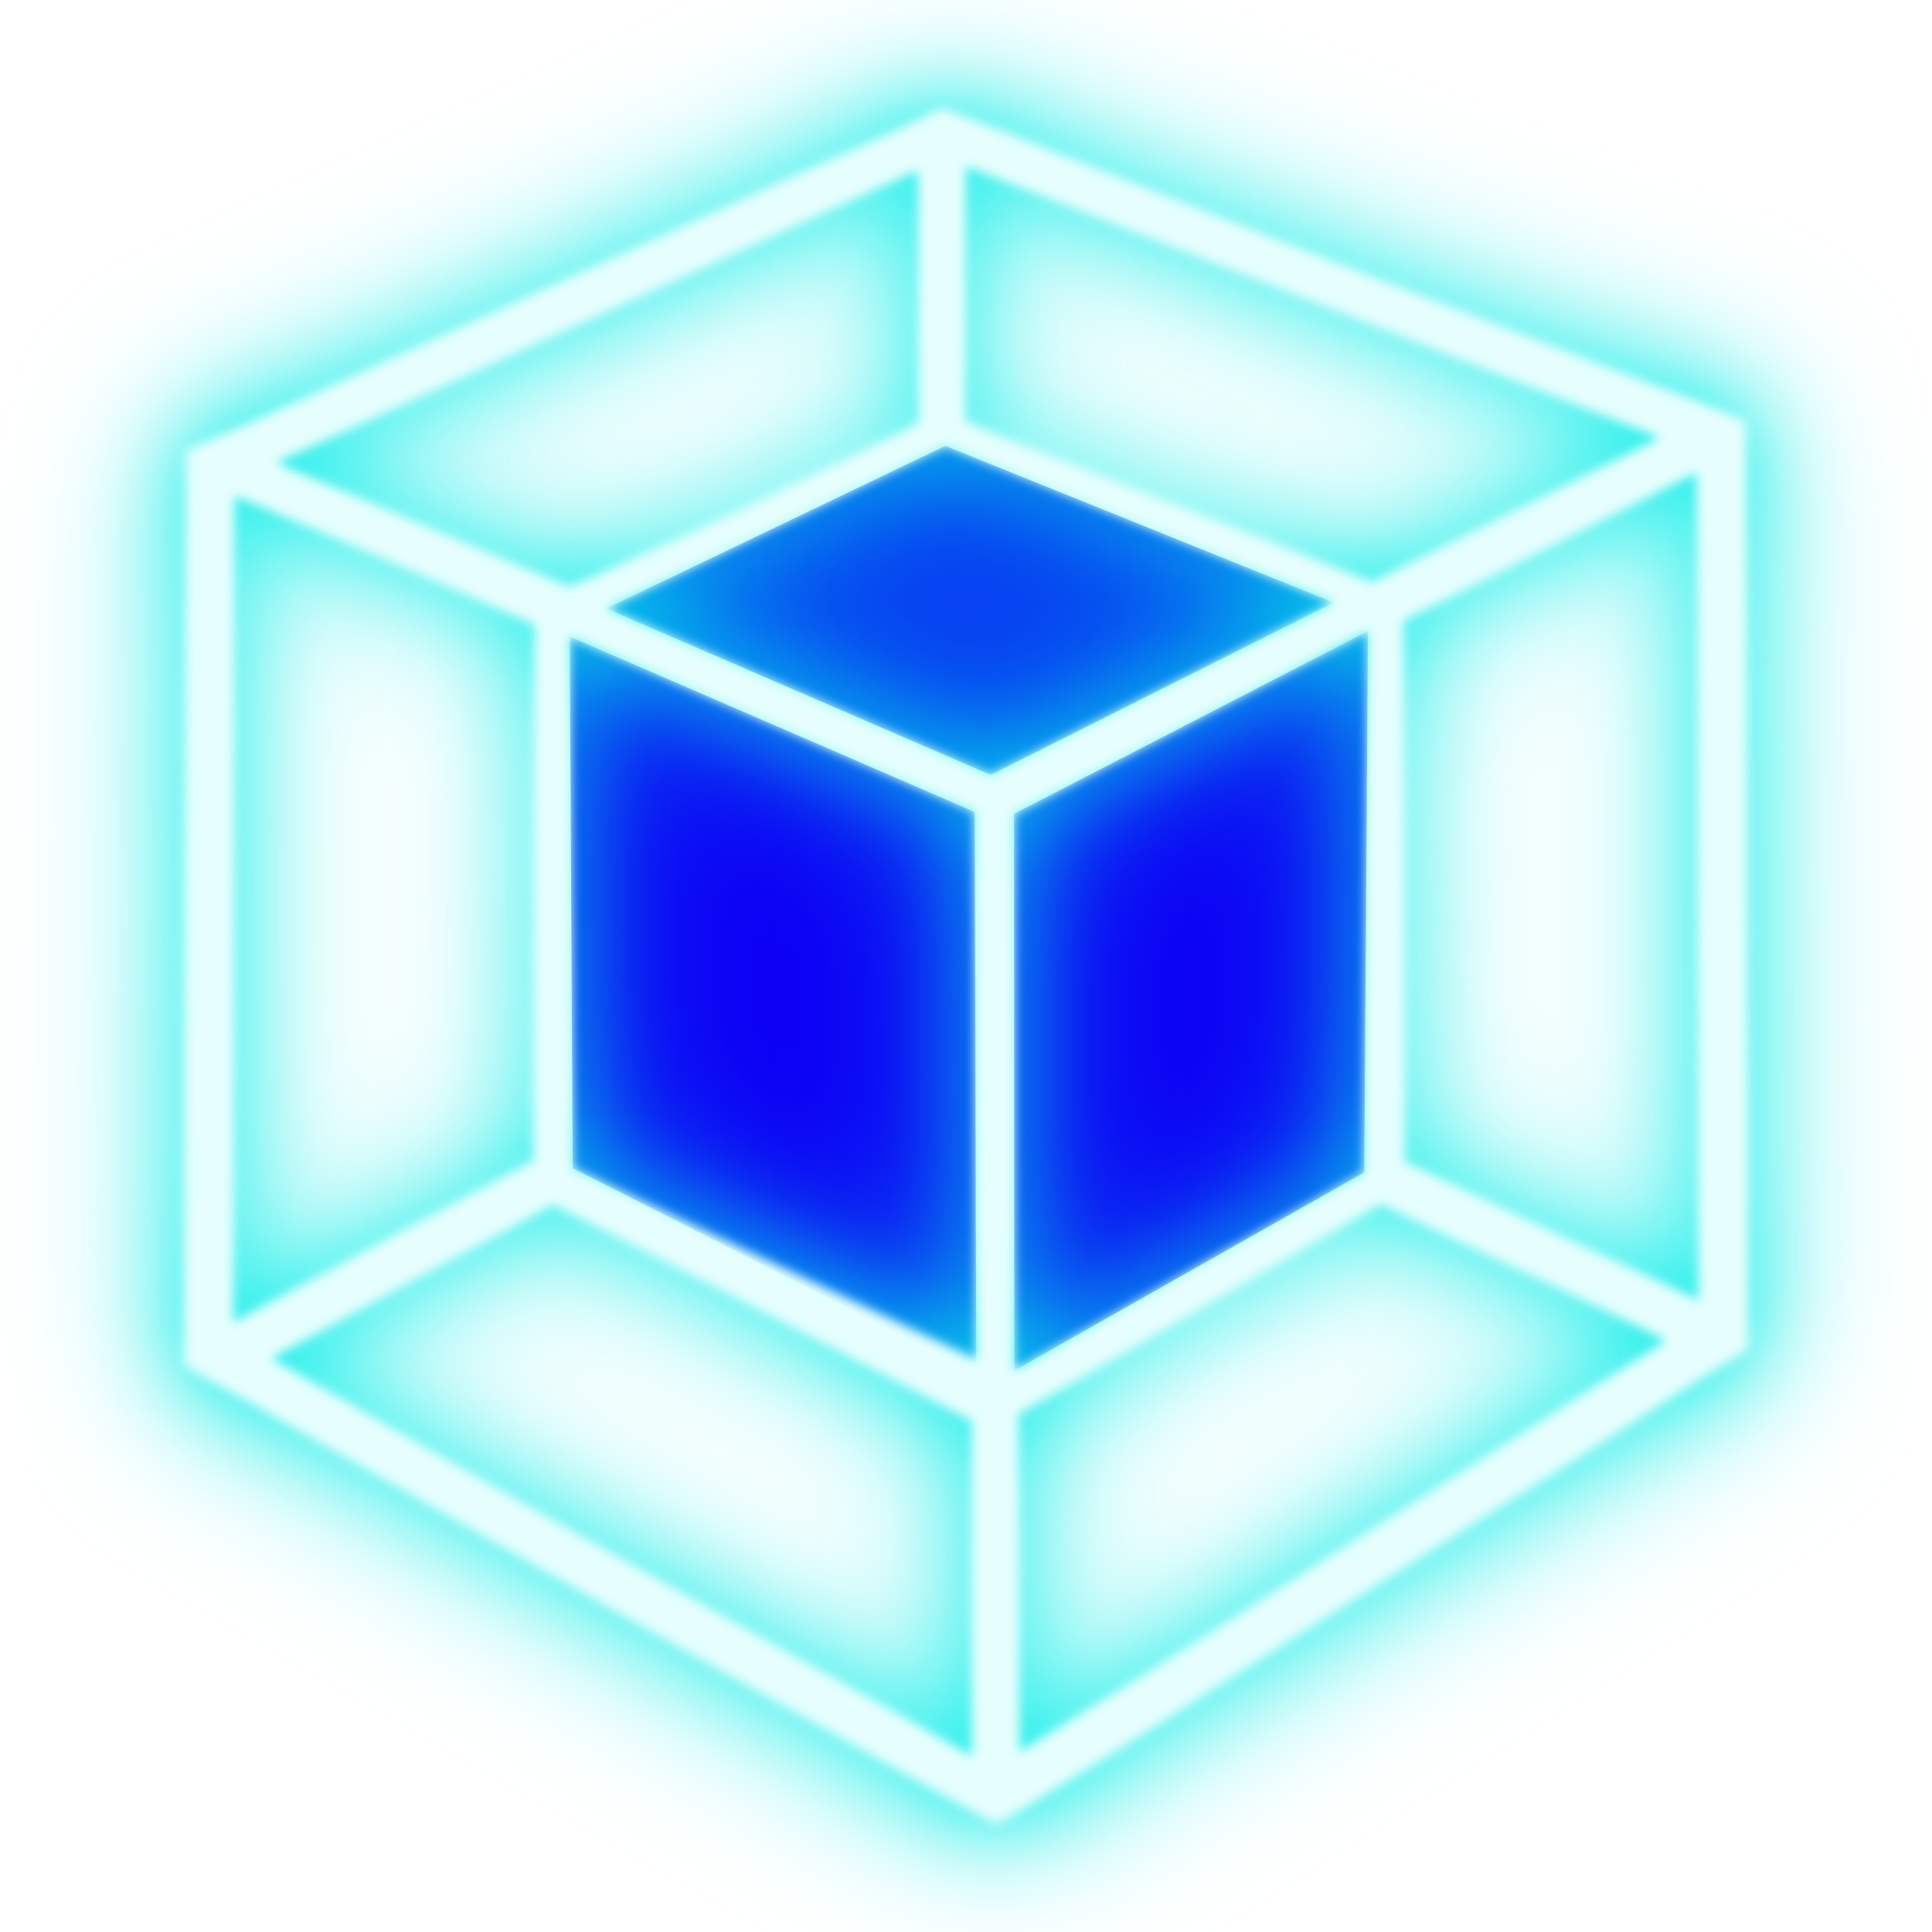
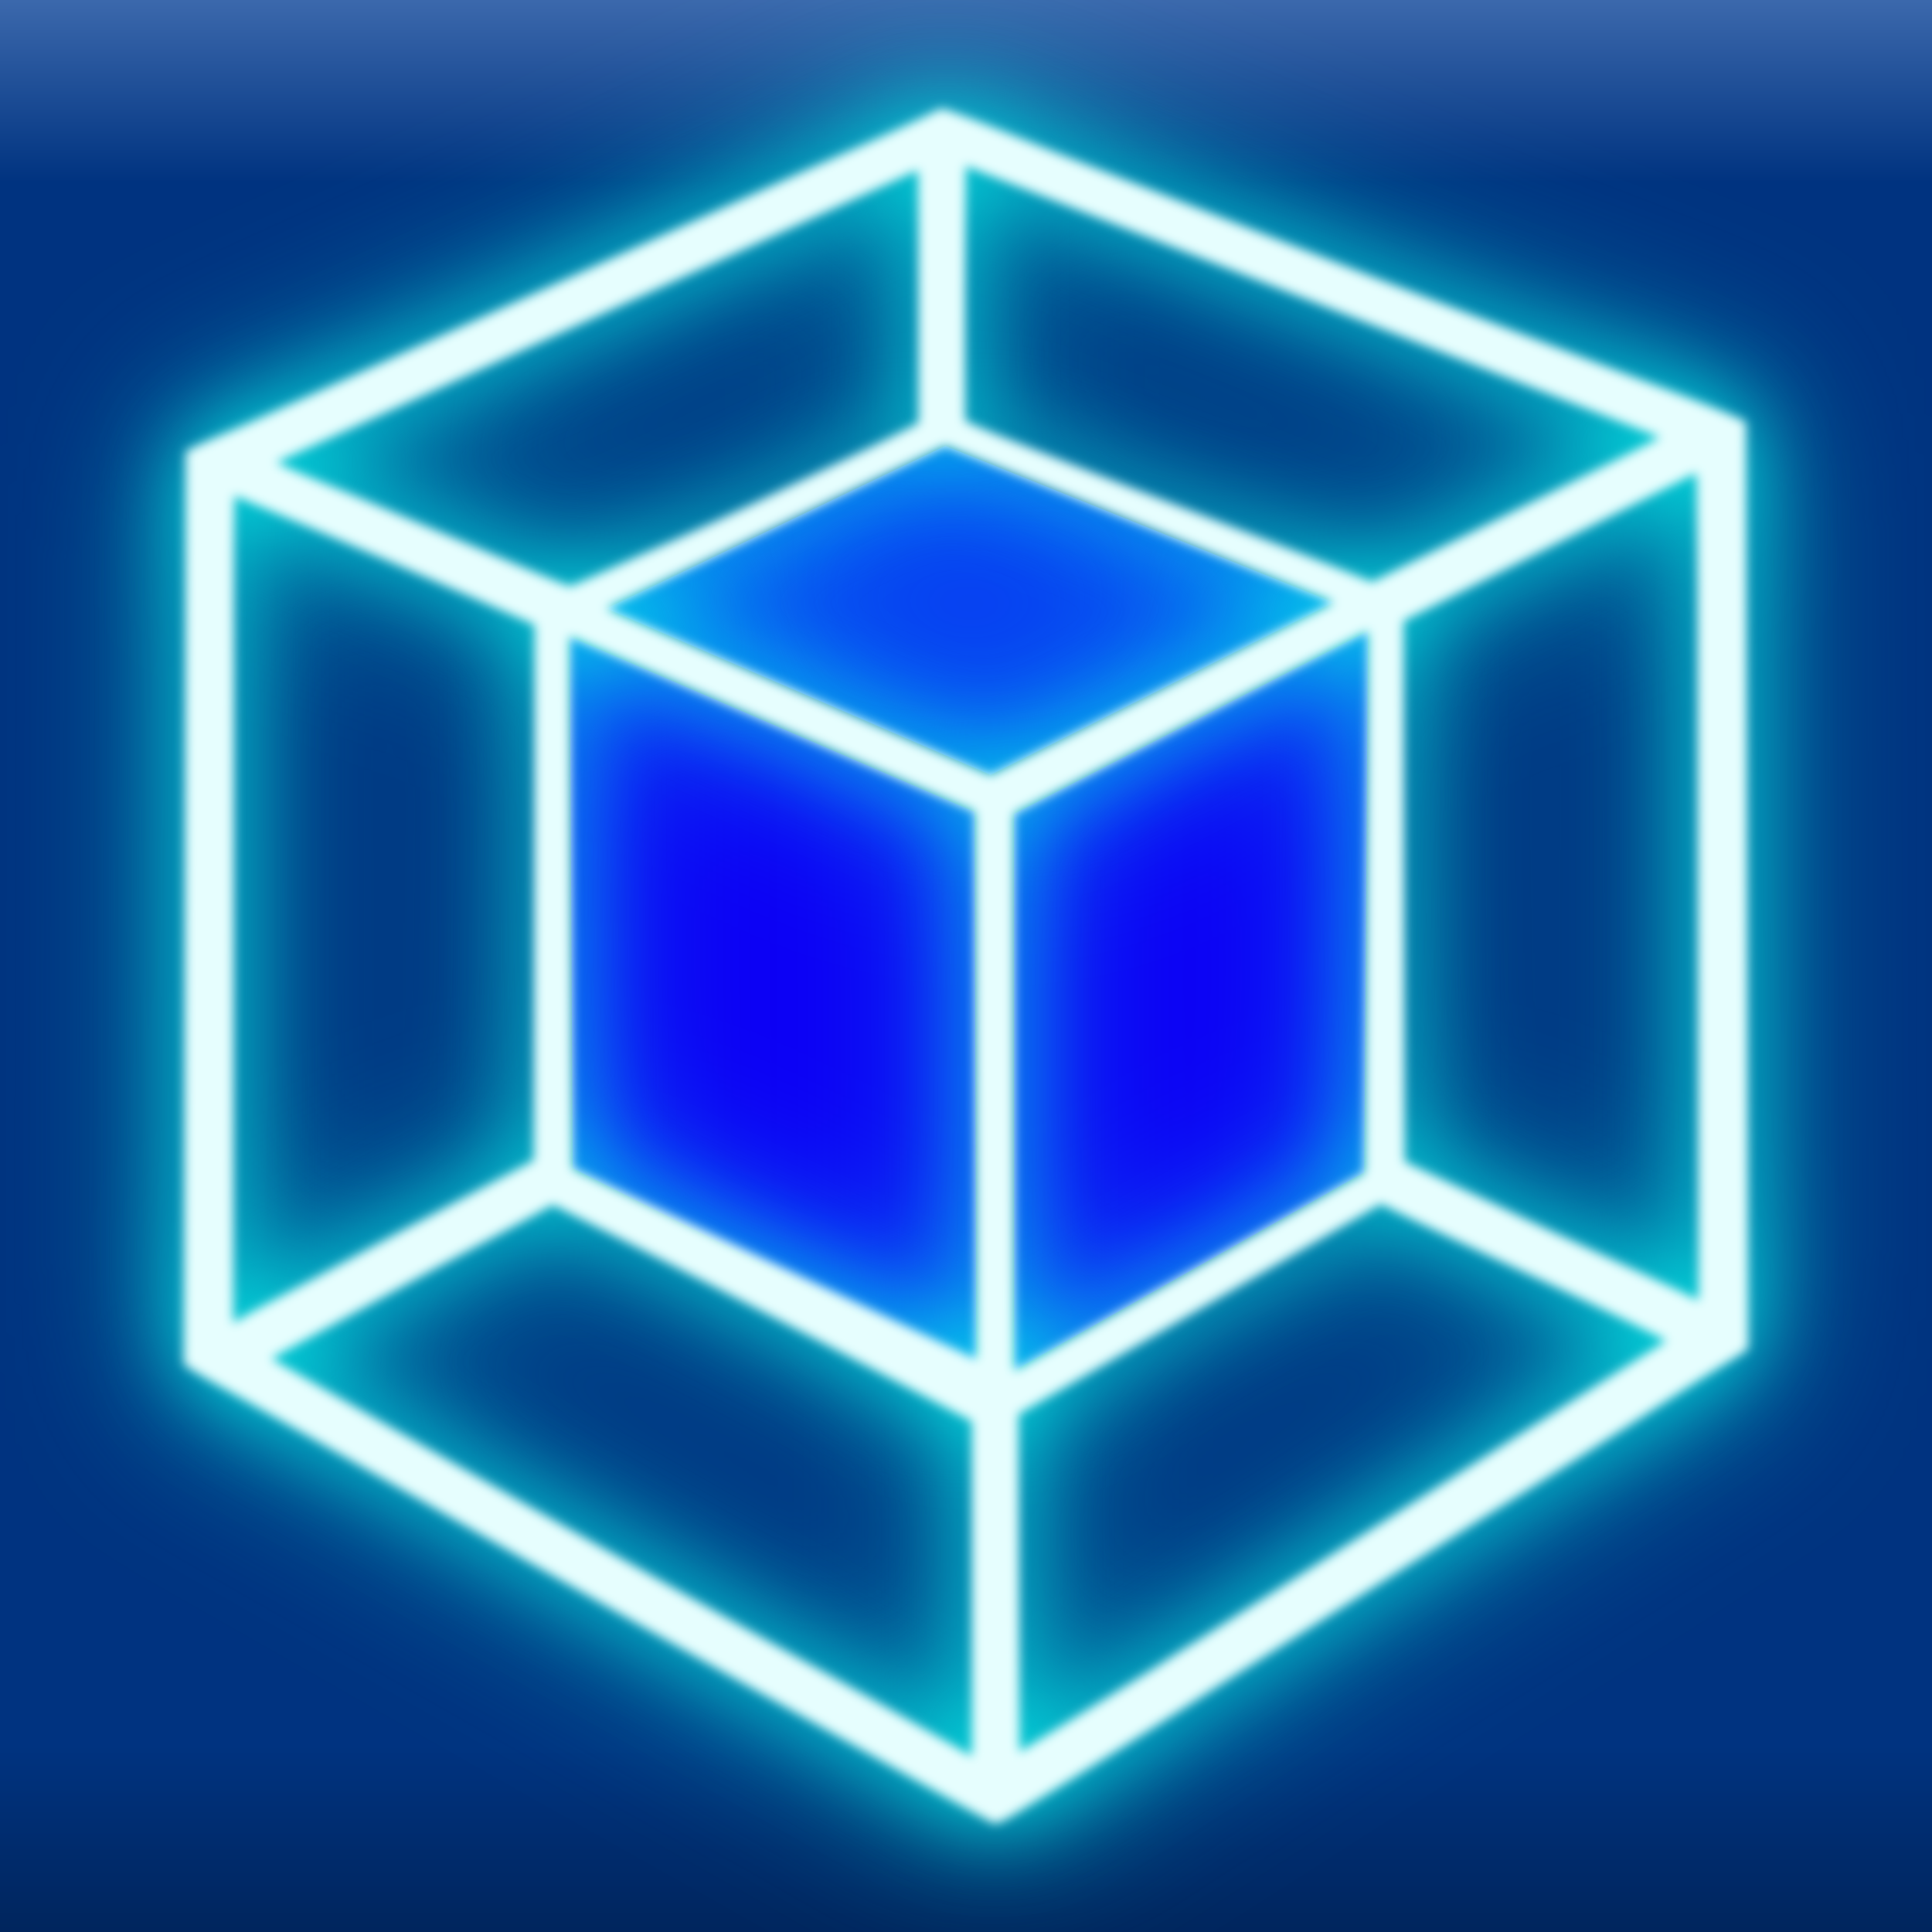
- <svg xmlns="http://www.w3.org/2000/svg" width="1024mm" height="1024mm" viewBox="0 0 1024 1024" version="1.1" id="svg1" xml:space="preserve">
+ <svg xmlns="http://www.w3.org/2000/svg" xmlns:xlink="http://www.w3.org/1999/xlink" width="1024mm" height="1024mm" viewBox="0 0 1024 1024" version="1.1" id="svg1" xml:space="preserve">
  <defs id="defs1">
+     <linearGradient id="linearGradient2714">
+       <stop style="stop-color:#003380;stop-opacity:1;" offset="0.2" id="stop2714" />
+       <stop style="stop-color:#001432;stop-opacity:1;" offset="1" id="stop2715" />
+     </linearGradient>
+     <linearGradient id="linearGradient2711">
+       <stop style="stop-color:#003380;stop-opacity:1;" offset="0.2" id="stop2711" />
+       <stop style="stop-color:#aaccff;stop-opacity:1" offset="1" id="stop2712" />
+     </linearGradient>
    <filter style="color-interpolation-filters:sRGB" id="filter1" x="-0.125" y="-0.114" width="1.25" height="1.228">
      <feGaussianBlur stdDeviation="29.342" id="feGaussianBlur1" />
    </filter>
    <filter style="color-interpolation-filters:sRGB" id="filter2" x="-0.067" y="-0.061" width="1.134" height="1.122">
      <feGaussianBlur stdDeviation="15.755" id="feGaussianBlur2" />
    </filter>
    <filter style="color-interpolation-filters:sRGB" id="filter3" x="-0.008" y="-0.008" width="1.017" height="1.015">
      <feGaussianBlur stdDeviation="1.963" id="feGaussianBlur3" />
    </filter>
-     <meshgradient id="meshgradient2" gradientUnits="userSpaceOnUse" x="0" y="0">
-       <meshrow id="meshrow2686">
-         <meshpatch id="meshpatch2686">
-           <stop path="c 804.802,-16.054  619.457,-385.967  790.122,-385.966" style="stop-color:#002255;stop-opacity:1" id="stop2686" />
-           <stop path="c 0.001,170.667  244.07,142.676  -278.119,897.967" style="stop-color:#002255;stop-opacity:1" id="stop2687" />
-           <stop path="c -522.577,465.429  -755.681,312.179  -926.345,312.178" style="stop-color:#80b3ff;stop-opacity:1" id="stop2688" />
-           <stop path="c 0.003,-170.667  386.25,-187.944  414.342,-824.179" style="stop-color:#002255;stop-opacity:1" id="stop2689" />
-         </meshpatch>
-         <meshpatch id="meshpatch2689">
-           <stop path="c 170.667,-0.002  1209.7,-556.245  1380.36,-556.243" id="stop2690" />
-           <stop path="c -0.011,170.667  -743.549,959.998  -743.488,1130.68" style="stop-color:#002255;stop-opacity:1" id="stop2691" />
-           <stop path="c -170.729,0.03  -154.089,-317.824  -914.991,323.53" style="stop-color:#002255;stop-opacity:1" id="stop2692" />
-         </meshpatch>
-       </meshrow>
-       <meshrow id="meshrow2692">
-         <meshpatch id="meshpatch2692">
-           <stop path="c -488.133,539.605  -374.615,704.597  -374.617,875.261" id="stop2693" />
-           <stop path="c -170.664,-0  -1249.45,533.545  -1420.13,533.542" style="stop-color:#002255;stop-opacity:1" id="stop2694" />
-           <stop path="c 0.006,-170.667  868.404,-925.92  868.402,-1096.62" style="stop-color:#002255;stop-opacity:1" id="stop2695" />
-         </meshpatch>
-         <meshpatch id="meshpatch2695">
-           <stop path="c -0.061,170.697  -387.002,94.974  -403.056,835.56" id="stop2696" />
-           <stop path="c -772.694,12.041  -715.949,363.263  -886.552,363.231" style="stop-color:#002255;stop-opacity:1" id="stop2697" />
-         </meshpatch>
-       </meshrow>
-     </meshgradient>
+     <linearGradient xlink:href="#linearGradient2711" id="linearGradient2712" x1="507.487" y1="165.766" x2="507.487" y2="-180.468" gradientUnits="userSpaceOnUse" />
+     <linearGradient xlink:href="#linearGradient2714" id="linearGradient2715" x1="518.839" y1="870.167" x2="518.839" y2="1145.452" gradientUnits="userSpaceOnUse" />
  </defs>
  <g id="layer1">
-     <rect style="fill:url(#meshgradient2);fill-opacity:1;stroke-width:1.551;stroke-linecap:round;stroke-linejoin:round" id="rect2" width="1024" height="1024" x="0" y="0" />
+     <rect style="fill:url(#linearGradient2712);fill-opacity:1;stroke-width:1.551;stroke-linecap:round;stroke-linejoin:round" id="rect2" width="1024" height="1024" x="0" y="0" />
+     <rect style="fill:url(#linearGradient2715);fill-opacity:1;stroke-width:1.86;stroke-linecap:round;stroke-linejoin:round" id="rect2712" width="1024" height="512" x="0" y="512" />
    <g id="g2" transform="matrix(1.471378,0,0,1.471378,-665.1021,-197.4324)">
      <path id="path6" style="fill:#0c00f5;stroke-width:17.312;stroke-linecap:round;stroke-linejoin:round" d="m 657.247,363.473 145.882,63.177 0.564,202.117 -145.37,-73.757 z" />
      <path id="rect1" style="fill:#0c00f5;stroke-width:10.187;stroke-linecap:round;stroke-linejoin:round" d="M 817.309,427.339 944.797,361.472 943.46,556.513 817.36,627.926 Z" />
      <path id="path8" style="fill:#0737f2;fill-opacity:1;stroke-width:17.984;stroke-linecap:round;stroke-linejoin:round" d="M 792.54,294.769 932.487,351.217 808.879,413.334 670.395,353.381 Z" />
      <path id="path5" style="fill:#04ede8;fill-opacity:1;stroke-width:0.741;filter:url(#filter1)" d="m 790.987,173.278 c -18.714,9.343 -38.181,17.386 -57.237,26.125 l -146.695,66.567 -46.316,20.986 c -4.882,2.185 -17.977,7.515 -21.766,9.826 l -0.708,328.765 c 2.59,2.459 17.582,10.473 21.577,12.761 l 62.22,35.363 c 49.98,28.724 100.148,57.13 150.491,85.217 19.009,10.675 38.411,21.786 57.516,32.144 2.48,-0.053 7.446,-3.37 9.804,-4.799 23.659,-14.503 47.133,-29.305 70.418,-44.403 l 94.393,-59.953 c 23.803,-14.797 47.444,-29.854 70.918,-45.169 5.388,-3.498 10.817,-6.932 16.286,-10.304 2.881,-1.792 7.273,-4.338 9.848,-6.36 l -0.775,-333.982 c -13.164,-6.089 -32.093,-12.827 -46.028,-18.198 L 947.879,234.429 833.34,189.503 c -5.475,-2.152 -39.508,-16.168 -42.352,-16.225 z m 8.929,20.68 h 0.002 l 250.124,97.789 c -11.303,5.945 -23.396,11.805 -34.856,17.626 l -68.888,34.449 c -38.421,-15.65 -77.538,-30.079 -116.061,-45.511 -10.017,-4.013 -20.81,-8.011 -30.551,-12.557 -0.14,-30.599 -0.062,-61.199 0.23,-91.796 z m -17.542,1.612 c 0.143,0.185 0.285,0.369 0.427,0.553 0.193,22.107 0.135,70.168 0.149,90.374 -14.764,7.774 -32.612,16.07 -47.786,23.39 -17.004,8.303 -34.181,16.246 -51.519,23.824 -8.462,3.793 -17.761,8.197 -26.275,11.667 -7.252,-2.576 -16.08,-6.553 -23.323,-9.577 l -50.01,-21.214 c -10.484,-4.535 -22.332,-9.006 -32.532,-13.845 z m 10.165,99.199 139.947,56.447 -123.607,62.117 -138.484,-59.952 z m 270.289,9.816 0.157,0.152 c 0.401,1.197 0.282,10.693 0.313,12.924 0.238,19.515 0.333,39.032 0.284,58.549 l 0.321,226.393 c -23.641,-11.651 -48.162,-22.332 -71.808,-33.905 l -34.105,-16.098 -0.397,-194.749 z m -526.325,8.134 c 36.212,15.13 72.264,30.652 108.143,46.561 l -0.345,192.834 -38.438,20.586 c -17.841,9.362 -35.448,19.276 -53.244,28.732 -5.548,2.947 -11.268,6.022 -16.587,9.347 l 0.244,-215.019 c 0.137,-27.524 -0.263,-55.581 0.227,-83.04 z m 408.294,48.753 -1.338,195.041 -126.099,71.413 -0.05,-200.588 z m -287.55,2 145.881,63.177 0.565,197.147 -145.37,-68.786 z m 292.183,204.381 c 33.68,16.808 69.279,32.097 102.86,49.27 L 882.798,725.504 c -5.708,3.392 -11.579,7.445 -17.275,11.002 l -46.268,28.768 -0.374,-121.655 z m -298.258,0.269 v 0 c -10e-4,5.3e-4 -0.002,9e-4 0,0.001 50.635,25.43 100.966,51.464 150.983,78.089 V 766.819 C 780.687,754.356 759.082,742.126 737.345,730.135 674.553,695.058 612.018,659.522 549.746,623.528 l 58.136,-31.953 c 14.582,-7.898 28.796,-15.293 43.29,-23.452 -10e-4,-7e-4 0,-7.9e-4 0,-10e-4 z" />
      <path id="path1" style="fill:#04ede8;fill-opacity:1;stroke-width:0.741;filter:url(#filter2)" d="m 790.987,173.278 c -18.714,9.343 -38.181,17.386 -57.237,26.125 l -146.695,66.567 -46.316,20.986 c -4.882,2.185 -17.977,7.515 -21.766,9.826 l -0.708,328.765 c 2.59,2.459 17.582,10.473 21.577,12.761 l 62.22,35.363 c 49.98,28.724 100.148,57.13 150.491,85.217 19.009,10.675 38.411,21.786 57.516,32.144 2.48,-0.053 7.446,-3.37 9.804,-4.799 23.659,-14.503 47.133,-29.305 70.418,-44.403 l 94.393,-59.953 c 23.803,-14.797 47.444,-29.854 70.918,-45.169 5.388,-3.498 10.817,-6.932 16.286,-10.304 2.881,-1.792 7.273,-4.338 9.848,-6.36 l -0.775,-333.982 c -13.164,-6.089 -32.093,-12.827 -46.028,-18.198 L 947.879,234.429 833.34,189.503 c -5.475,-2.152 -39.508,-16.168 -42.352,-16.225 z m 8.929,20.68 h 0.002 l 250.124,97.789 c -11.303,5.945 -23.396,11.805 -34.856,17.626 l -68.888,34.449 c -38.421,-15.65 -77.538,-30.079 -116.061,-45.511 -10.017,-4.013 -20.81,-8.011 -30.551,-12.557 -0.14,-30.599 -0.062,-61.199 0.23,-91.796 z m -17.542,1.612 c 0.143,0.185 0.285,0.369 0.427,0.553 0.193,22.107 0.135,70.168 0.149,90.374 -14.764,7.774 -32.612,16.07 -47.786,23.39 -17.004,8.303 -34.181,16.246 -51.519,23.824 -8.462,3.793 -17.761,8.197 -26.275,11.667 -7.252,-2.576 -16.08,-6.553 -23.323,-9.577 l -50.01,-21.214 c -10.484,-4.535 -22.332,-9.006 -32.532,-13.845 z m 10.165,99.199 139.947,56.447 -123.607,62.117 -138.484,-59.952 z m 270.289,9.816 0.157,0.152 c 0.401,1.197 0.282,10.693 0.313,12.924 0.238,19.515 0.333,39.032 0.284,58.549 l 0.321,226.393 c -23.641,-11.651 -48.162,-22.332 -71.808,-33.905 l -34.105,-16.098 -0.397,-194.749 z m -526.325,8.134 c 36.212,15.13 72.264,30.652 108.143,46.561 l -0.345,192.834 -38.438,20.586 c -17.841,9.362 -35.448,19.276 -53.244,28.732 -5.548,2.947 -11.268,6.022 -16.587,9.347 l 0.244,-215.019 c 0.137,-27.524 -0.263,-55.581 0.227,-83.04 z m 408.294,48.753 -1.338,195.041 -126.099,71.413 -0.05,-200.588 z m -287.55,2 145.881,63.177 0.565,197.147 -145.37,-68.786 z m 292.183,204.381 c 33.68,16.808 69.279,32.097 102.86,49.27 L 882.798,725.504 c -5.708,3.392 -11.579,7.445 -17.275,11.002 l -46.268,28.768 -0.374,-121.655 z m -298.258,0.269 v 0 c -10e-4,5.3e-4 -0.002,9e-4 0,0.001 50.635,25.43 100.966,51.464 150.983,78.089 V 766.819 C 780.687,754.356 759.082,742.126 737.345,730.135 674.553,695.058 612.018,659.522 549.746,623.528 l 58.136,-31.953 c 14.582,-7.898 28.796,-15.293 43.29,-23.452 -10e-4,-7e-4 0,-7.9e-4 0,-10e-4 z" />
      <path id="path2" style="fill:#e6fefe;fill-opacity:1;stroke-width:0.741;filter:url(#filter3)" d="m 790.987,173.278 c -18.714,9.343 -38.181,17.386 -57.237,26.125 l -146.695,66.567 -46.316,20.986 c -4.882,2.185 -17.977,7.515 -21.766,9.826 l -0.708,328.765 c 2.59,2.459 17.582,10.473 21.577,12.761 l 62.22,35.363 c 49.98,28.724 100.148,57.13 150.491,85.217 19.009,10.675 38.411,21.786 57.516,32.144 2.48,-0.053 7.446,-3.37 9.804,-4.799 23.659,-14.503 47.133,-29.305 70.418,-44.403 l 94.393,-59.953 c 23.803,-14.797 47.444,-29.854 70.918,-45.169 5.388,-3.498 10.817,-6.932 16.286,-10.304 2.881,-1.792 7.273,-4.338 9.848,-6.36 l -0.775,-333.982 c -13.164,-6.089 -32.093,-12.827 -46.028,-18.198 L 947.879,234.429 833.34,189.503 c -5.475,-2.152 -39.508,-16.168 -42.352,-16.225 z m 8.929,20.68 h 0.002 l 250.124,97.789 c -11.303,5.945 -23.396,11.805 -34.856,17.626 l -68.888,34.449 c -38.421,-15.65 -77.538,-30.079 -116.061,-45.511 -10.017,-4.013 -20.81,-8.011 -30.551,-12.557 -0.14,-30.599 -0.062,-61.199 0.23,-91.796 z m -17.542,1.612 c 0.143,0.185 0.285,0.369 0.427,0.553 0.193,22.107 0.135,70.168 0.149,90.374 -14.764,7.774 -32.612,16.07 -47.786,23.39 -17.004,8.303 -34.181,16.246 -51.519,23.824 -8.462,3.793 -17.761,8.197 -26.275,11.667 -7.252,-2.576 -16.08,-6.553 -23.323,-9.577 l -50.01,-21.214 c -10.484,-4.535 -22.332,-9.006 -32.532,-13.845 z m 10.165,99.199 139.947,56.447 -123.607,62.117 -138.484,-59.952 z m 270.289,9.816 0.157,0.152 c 0.401,1.197 0.282,10.693 0.313,12.924 0.238,19.515 0.333,39.032 0.284,58.549 l 0.321,226.393 c -23.641,-11.651 -48.162,-22.332 -71.808,-33.905 l -34.105,-16.098 -0.397,-194.749 z m -526.325,8.134 c 36.212,15.13 72.264,30.652 108.143,46.561 l -0.345,192.834 -38.438,20.586 c -17.841,9.362 -35.448,19.276 -53.244,28.732 -5.548,2.947 -11.268,6.022 -16.587,9.347 l 0.244,-215.019 c 0.137,-27.524 -0.263,-55.581 0.227,-83.04 z m 408.294,48.753 -1.338,195.041 -126.099,71.413 -0.05,-200.588 z m -287.55,2 145.881,63.177 0.565,197.147 -145.37,-68.786 z m 292.183,204.381 c 33.68,16.808 69.279,32.097 102.86,49.27 L 882.798,725.504 c -5.708,3.392 -11.579,7.445 -17.275,11.002 l -46.268,28.768 -0.374,-121.655 z m -298.258,0.269 v 0 c -10e-4,5.3e-4 -0.002,9e-4 0,0.001 50.635,25.43 100.966,51.464 150.983,78.089 V 766.819 C 780.687,754.356 759.082,742.126 737.345,730.135 674.553,695.058 612.018,659.522 549.746,623.528 l 58.136,-31.953 c 14.582,-7.898 28.796,-15.293 43.29,-23.452 -10e-4,-7e-4 0,-7.9e-4 0,-10e-4 z" />
    </g>
  </g>
</svg>
